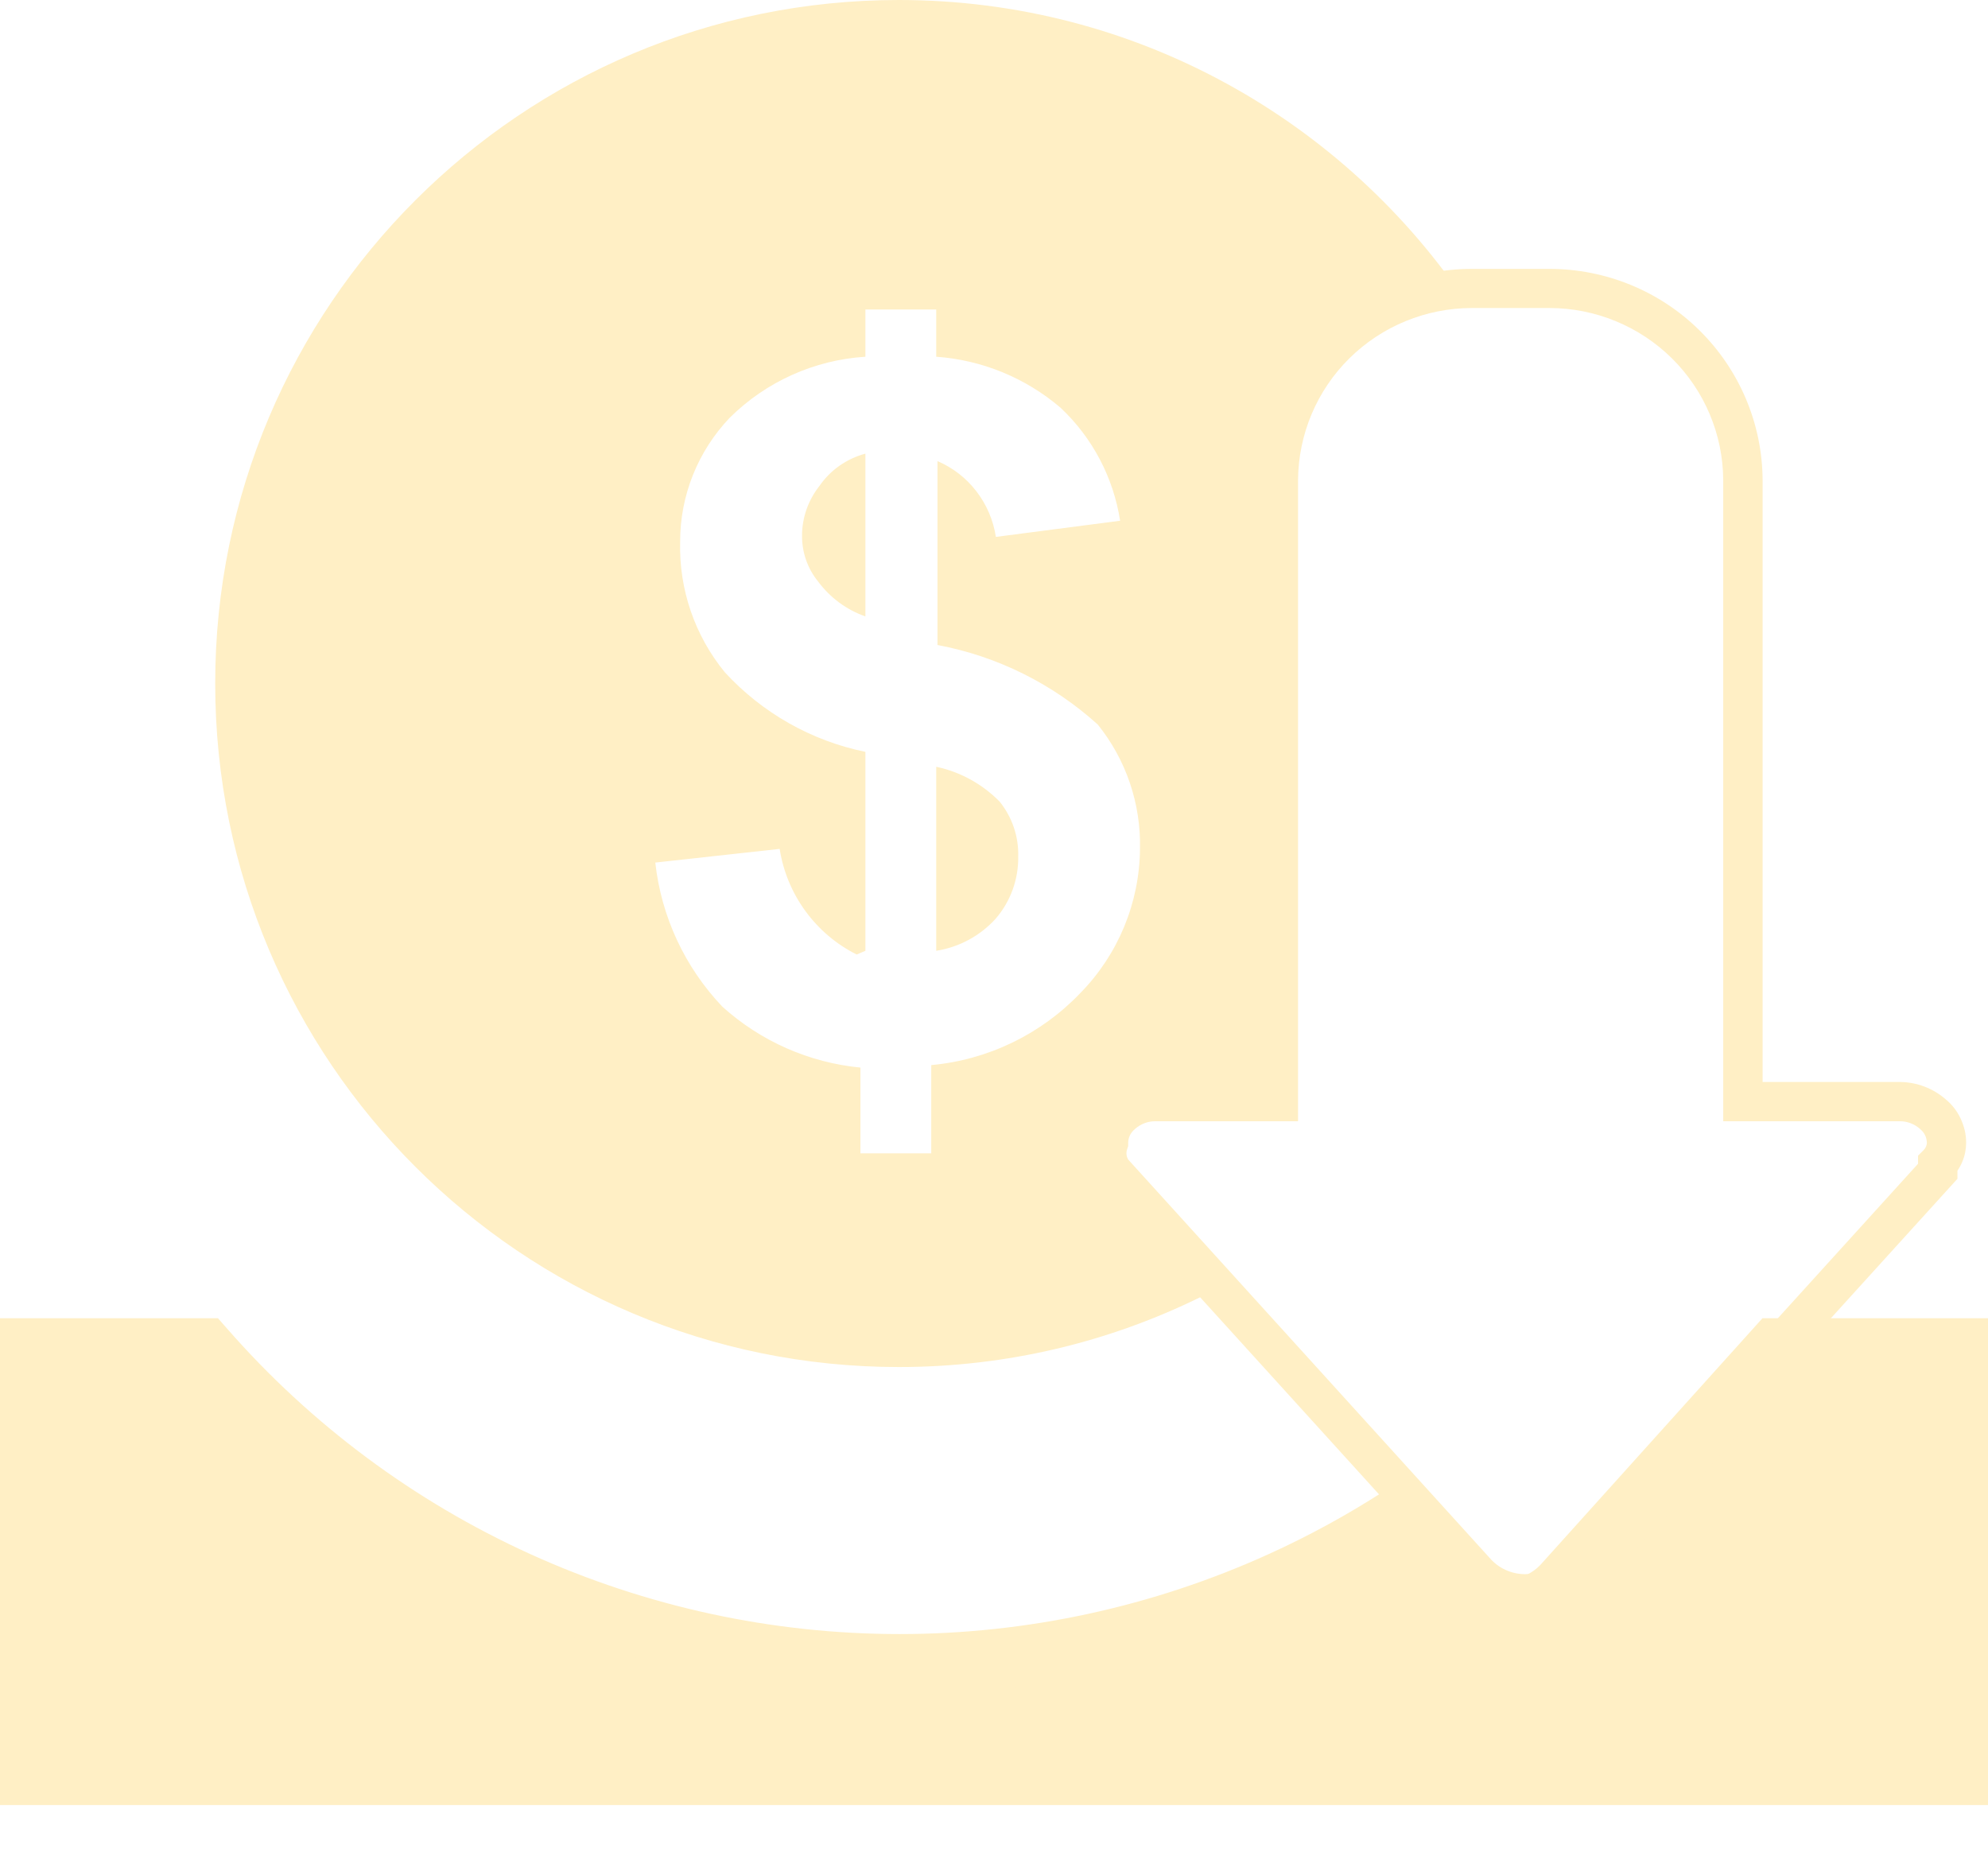
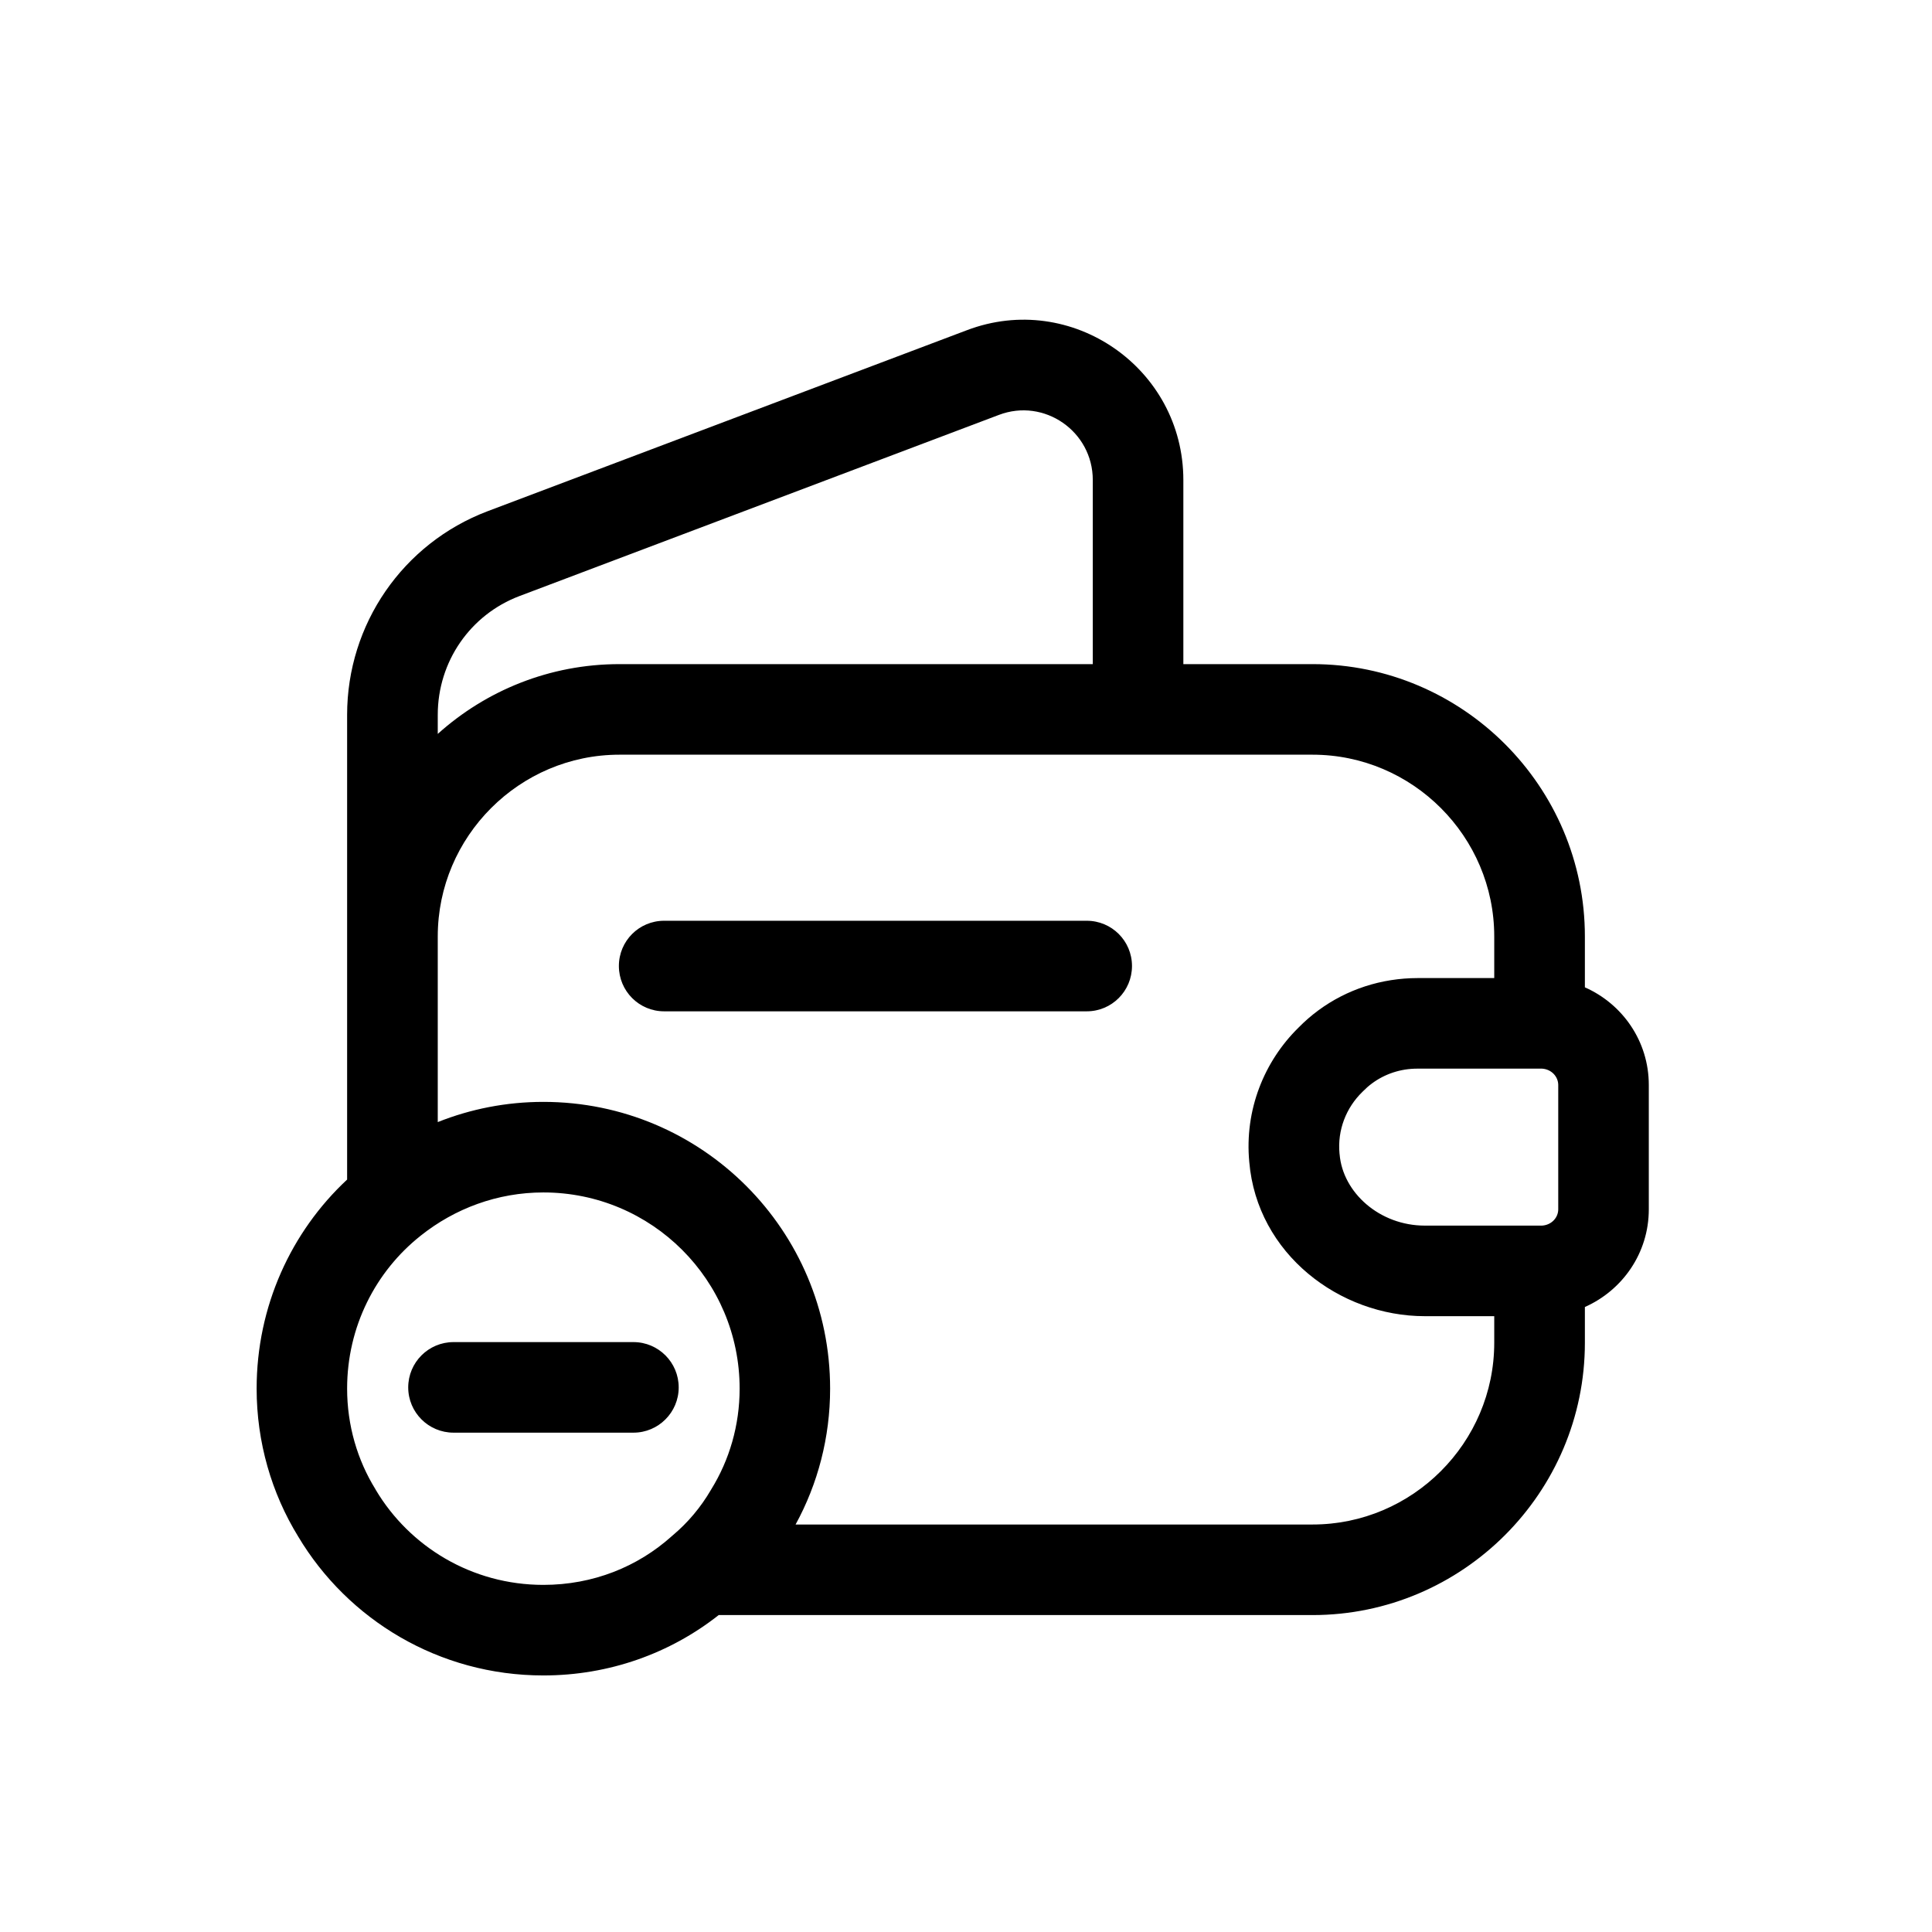
- <svg xmlns="http://www.w3.org/2000/svg" width="16" height="15" viewBox="0 0 16 15" fill="none">
-   <path fill-rule="evenodd" clip-rule="evenodd" d="M12.565 12.92C12.474 12.963 12.374 12.984 12.274 12.984C12.173 12.984 12.074 12.963 11.983 12.92C11.892 12.879 11.812 12.818 11.748 12.742L8.827 9.524L8.821 9.514C8.784 9.461 8.761 9.399 8.753 9.335C8.746 9.28 8.75 9.223 8.765 9.17C8.768 9.111 8.783 9.054 8.809 9.001C8.837 8.941 8.879 8.888 8.93 8.846C9.03 8.759 9.159 8.71 9.292 8.708L9.294 8.708L10.13 8.708V3.863L10.13 3.862C10.133 3.41 10.316 2.979 10.637 2.66C10.959 2.342 11.393 2.164 11.847 2.164H12.47C12.923 2.164 13.358 2.342 13.679 2.66C14.001 2.979 14.183 3.41 14.186 3.862L14.186 3.863L14.186 8.708H15.296C15.429 8.71 15.557 8.759 15.658 8.846C15.709 8.888 15.751 8.941 15.779 9.001C15.808 9.062 15.824 9.128 15.824 9.195L15.824 9.196C15.824 9.248 15.814 9.3 15.794 9.348C15.783 9.374 15.77 9.399 15.754 9.422V9.487L12.8 12.742C12.736 12.818 12.655 12.879 12.565 12.92ZM12.274 12.669C12.328 12.669 12.382 12.657 12.432 12.634C12.481 12.612 12.525 12.578 12.56 12.537L12.563 12.533L15.437 9.366V9.301L15.483 9.255C15.491 9.247 15.497 9.238 15.501 9.228C15.505 9.218 15.508 9.208 15.508 9.197C15.507 9.176 15.503 9.156 15.494 9.137C15.485 9.118 15.471 9.101 15.455 9.088L15.451 9.084C15.407 9.046 15.351 9.024 15.293 9.024H13.869L13.869 3.863C13.867 3.495 13.718 3.143 13.456 2.884C13.194 2.625 12.839 2.479 12.47 2.479H11.847C11.477 2.479 11.122 2.625 10.86 2.884C10.598 3.143 10.45 3.495 10.447 3.863V9.024H9.295C9.237 9.024 9.181 9.046 9.137 9.084L9.133 9.088C9.117 9.101 9.103 9.118 9.094 9.137C9.085 9.156 9.08 9.176 9.08 9.197L9.08 9.223L9.072 9.248C9.066 9.263 9.065 9.279 9.067 9.294C9.068 9.307 9.073 9.32 9.079 9.331L11.988 12.537C12.023 12.578 12.067 12.612 12.116 12.634C12.165 12.657 12.219 12.669 12.274 12.669Z" fill="#FFEFC5" />
-   <path fill-rule="evenodd" clip-rule="evenodd" d="M11.819 2.46C11.62 2.461 11.425 2.5 11.241 2.575C11.053 2.651 10.882 2.765 10.738 2.908C10.594 3.051 10.48 3.221 10.402 3.409C10.324 3.596 10.283 3.797 10.283 4.001V9.002H9.163C9.072 9 8.982 9.032 8.913 9.092C8.878 9.121 8.849 9.157 8.83 9.199C8.811 9.241 8.802 9.286 8.803 9.332C8.794 9.37 8.795 9.411 8.805 9.449C8.816 9.488 8.836 9.523 8.863 9.552L9.664 10.438C8.931 10.799 8.106 11.002 7.234 11.002C4.195 11.002 1.732 8.539 1.732 5.501C1.732 2.463 4.195 0 7.234 0C9.147 0 10.833 0.977 11.819 2.46ZM6.965 7.652V6.051C6.53 5.962 6.135 5.738 5.834 5.411C5.592 5.116 5.464 4.743 5.474 4.361C5.473 3.988 5.617 3.63 5.874 3.361C6.167 3.071 6.554 2.897 6.965 2.871V2.491H7.535V2.871C7.903 2.897 8.254 3.041 8.535 3.281C8.792 3.522 8.961 3.843 9.015 4.191L8.015 4.321C7.995 4.188 7.941 4.062 7.859 3.955C7.777 3.848 7.669 3.764 7.545 3.711V5.191C8.026 5.281 8.472 5.503 8.835 5.831C9.063 6.114 9.183 6.468 9.175 6.832C9.171 7.266 8.999 7.682 8.695 7.992C8.378 8.324 7.952 8.53 7.495 8.572V9.282H6.925V8.592C6.512 8.552 6.122 8.38 5.814 8.102C5.512 7.785 5.322 7.377 5.274 6.942L6.275 6.832C6.303 7.012 6.374 7.184 6.482 7.332C6.59 7.48 6.731 7.6 6.895 7.682L6.965 7.652ZM6.965 3.651C6.815 3.691 6.683 3.783 6.595 3.911C6.505 4.025 6.455 4.166 6.455 4.311C6.454 4.446 6.5 4.577 6.585 4.681C6.681 4.81 6.813 4.908 6.965 4.961V3.651ZM7.535 7.652C7.72 7.623 7.89 7.531 8.015 7.392C8.134 7.253 8.198 7.075 8.195 6.892C8.199 6.732 8.146 6.576 8.045 6.451C7.906 6.31 7.729 6.212 7.535 6.171V7.652Z" fill="#FFEFC5" />
-   <path fill-rule="evenodd" clip-rule="evenodd" d="M14.294 10.852H15.757V14.283H0.244V10.852H1.644C2.342 11.651 3.202 12.291 4.167 12.729C5.133 13.167 6.18 13.394 7.241 13.394C8.301 13.394 9.348 13.167 10.314 12.729C10.644 12.579 10.962 12.405 11.265 12.21L11.765 12.762C11.868 12.876 12.012 12.945 12.165 12.953C12.321 12.943 12.467 12.875 12.575 12.762L14.294 10.852Z" fill="#FFEFC5" />
-   <path fill-rule="evenodd" clip-rule="evenodd" d="M0 10.609H1.754L1.827 10.692C2.502 11.464 3.334 12.083 4.267 12.507C5.201 12.931 6.214 13.151 7.24 13.151C8.265 13.151 9.279 12.931 10.212 12.507C10.532 12.362 10.839 12.194 11.133 12.005L11.307 11.893L11.945 12.599C12.001 12.662 12.079 12.7 12.163 12.708C12.252 12.7 12.334 12.66 12.396 12.596L14.185 10.609H16V14.527H0V10.609ZM0.487 11.096V14.04H15.513V11.096H14.402L12.75 12.931C12.6 13.088 12.396 13.182 12.179 13.195L12.165 13.196L12.152 13.195C11.934 13.184 11.73 13.087 11.584 12.926L11.221 12.524C10.961 12.682 10.692 12.824 10.414 12.95C9.417 13.403 8.335 13.637 7.24 13.637C6.145 13.637 5.063 13.403 4.066 12.95C3.103 12.513 2.241 11.882 1.534 11.096H0.487Z" fill="#FFEFC5" />
+ <svg xmlns="http://www.w3.org/2000/svg" width="24" height="24" viewBox="0 0 24 24" fill="none">
+   <path fill-rule="evenodd" clip-rule="evenodd" d="M12.409 5.154C12.97 4.941 13.575 5.357 13.575 5.963V8.25H7.695C6.829 8.25 6.037 8.578 5.438 9.117V8.88C5.438 8.22 5.841 7.636 6.454 7.404L12.409 5.154ZM5.438 11.633V12.308V13.939C5.844 13.777 6.288 13.688 6.75 13.688C8.718 13.688 10.312 15.282 10.312 17.25C10.312 17.856 10.159 18.434 9.883 18.938H16.305C17.547 18.938 18.562 17.922 18.562 16.68V16.35H17.699C16.642 16.35 15.616 15.577 15.519 14.435C15.458 13.789 15.704 13.184 16.131 12.765C16.439 12.451 16.839 12.245 17.279 12.176C17.387 12.159 17.498 12.15 17.61 12.15H18.562V11.633C18.562 10.391 17.547 9.375 16.305 9.375H14.142L14.137 9.375L14.133 9.375H7.695C6.453 9.375 5.438 10.391 5.438 11.633ZM4.312 12.308V14.653C3.616 15.302 3.188 16.229 3.188 17.25C3.188 17.916 3.374 18.55 3.704 19.087C4.32 20.119 5.451 20.813 6.75 20.813C7.568 20.813 8.325 20.538 8.928 20.063H16.305C18.168 20.063 19.688 18.543 19.688 16.68V16.236C20.154 16.029 20.482 15.567 20.482 15.023V13.478C20.482 12.933 20.154 12.471 19.688 12.265V11.633C19.688 9.769 18.168 8.25 16.305 8.25H14.7V5.963C14.7 4.573 13.31 3.609 12.011 4.102L6.056 6.351C5.004 6.75 4.312 7.755 4.312 8.88V11.633V12.308ZM5.225 15.351L5.225 15.35L5.226 15.35C5.649 15.013 6.179 14.813 6.75 14.813C8.097 14.813 9.188 15.903 9.188 17.25C9.188 17.707 9.06 18.138 8.836 18.5L8.829 18.512C8.704 18.726 8.543 18.916 8.361 19.069C8.356 19.074 8.35 19.078 8.345 19.083C7.922 19.463 7.367 19.688 6.75 19.688C5.861 19.688 5.088 19.213 4.668 18.508L4.668 18.508L4.664 18.5C4.44 18.138 4.312 17.707 4.312 17.25C4.312 16.481 4.666 15.794 5.225 15.351ZM19.156 15.225H19.138L19.125 15.225H17.7C17.138 15.225 16.68 14.815 16.641 14.338L16.641 14.338L16.64 14.332C16.612 14.037 16.723 13.76 16.923 13.565L16.933 13.555C17.07 13.415 17.249 13.32 17.453 13.287C17.503 13.279 17.556 13.275 17.609 13.275H19.156C19.277 13.283 19.357 13.378 19.357 13.478V15.023C19.357 15.123 19.277 15.217 19.156 15.225ZM8.25 11.438C7.939 11.438 7.688 11.689 7.688 12C7.688 12.311 7.939 12.563 8.25 12.563H13.5C13.811 12.563 14.062 12.311 14.062 12C14.062 11.689 13.811 11.438 13.5 11.438H8.25ZM5.634 16.672C5.323 16.672 5.071 16.924 5.071 17.235C5.071 17.545 5.323 17.797 5.634 17.797H7.869C8.179 17.797 8.431 17.545 8.431 17.235C8.431 16.924 8.179 16.672 7.869 16.672H5.634Z" fill="black" />
</svg>
